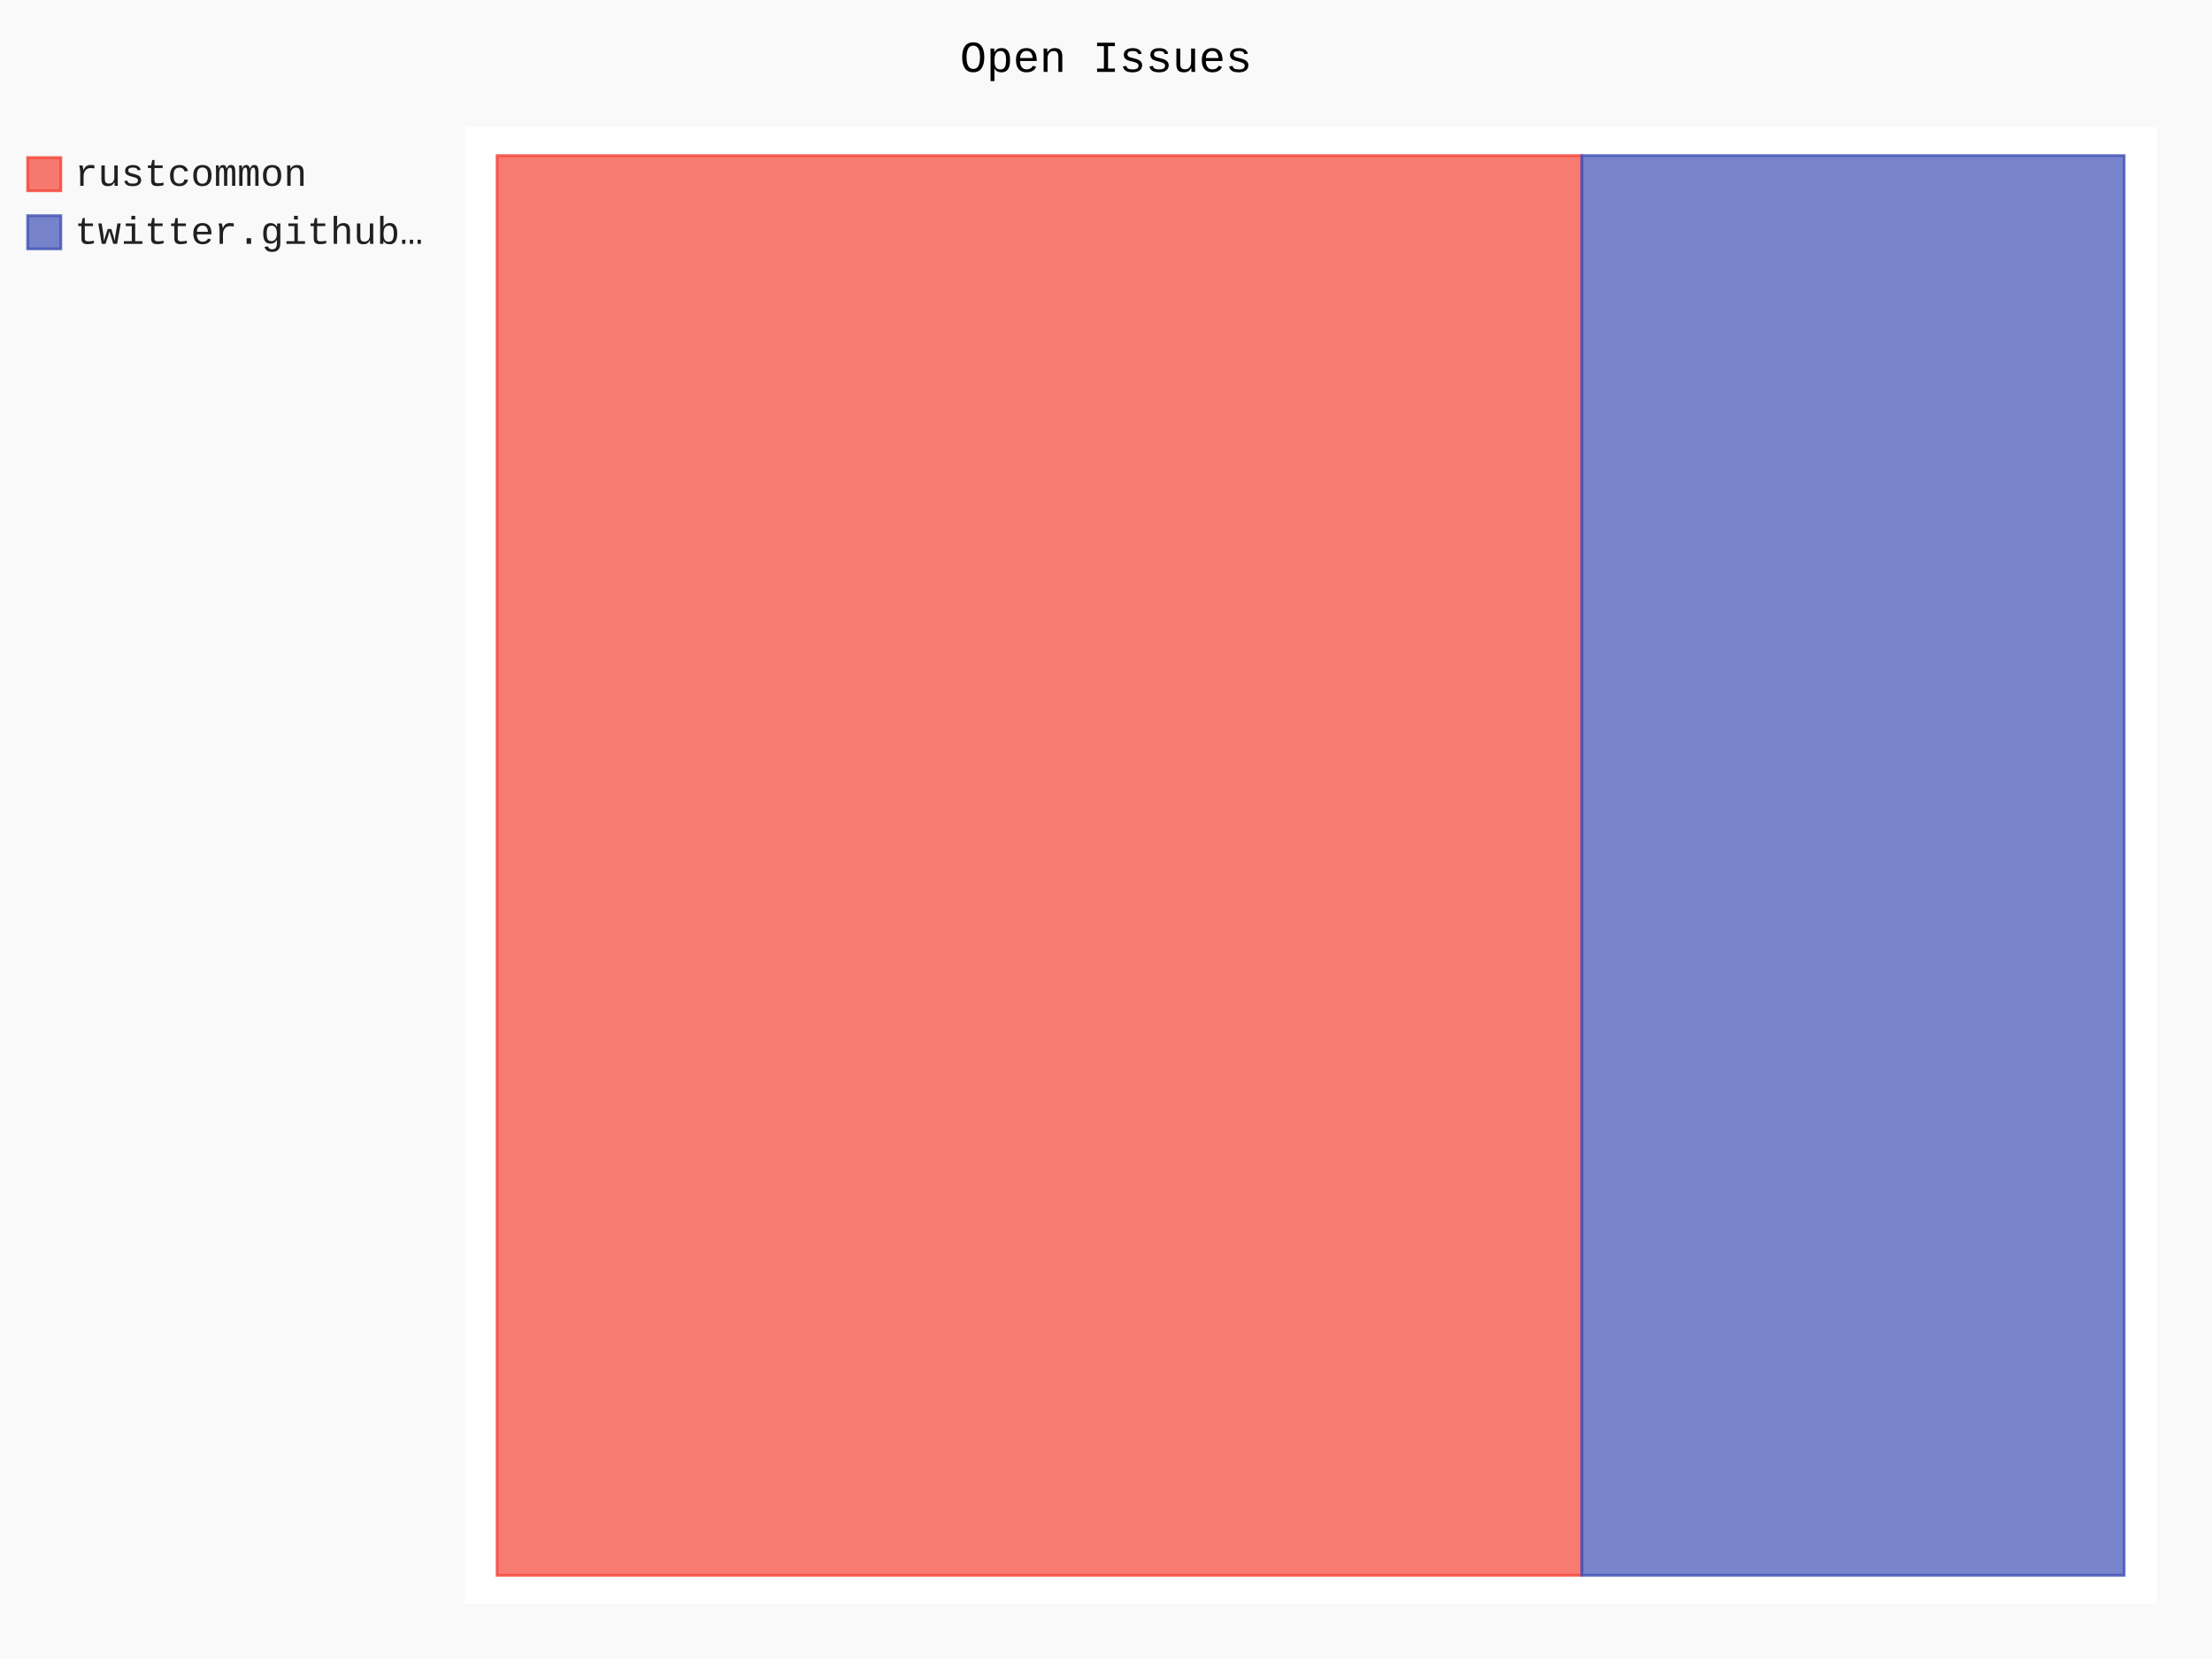
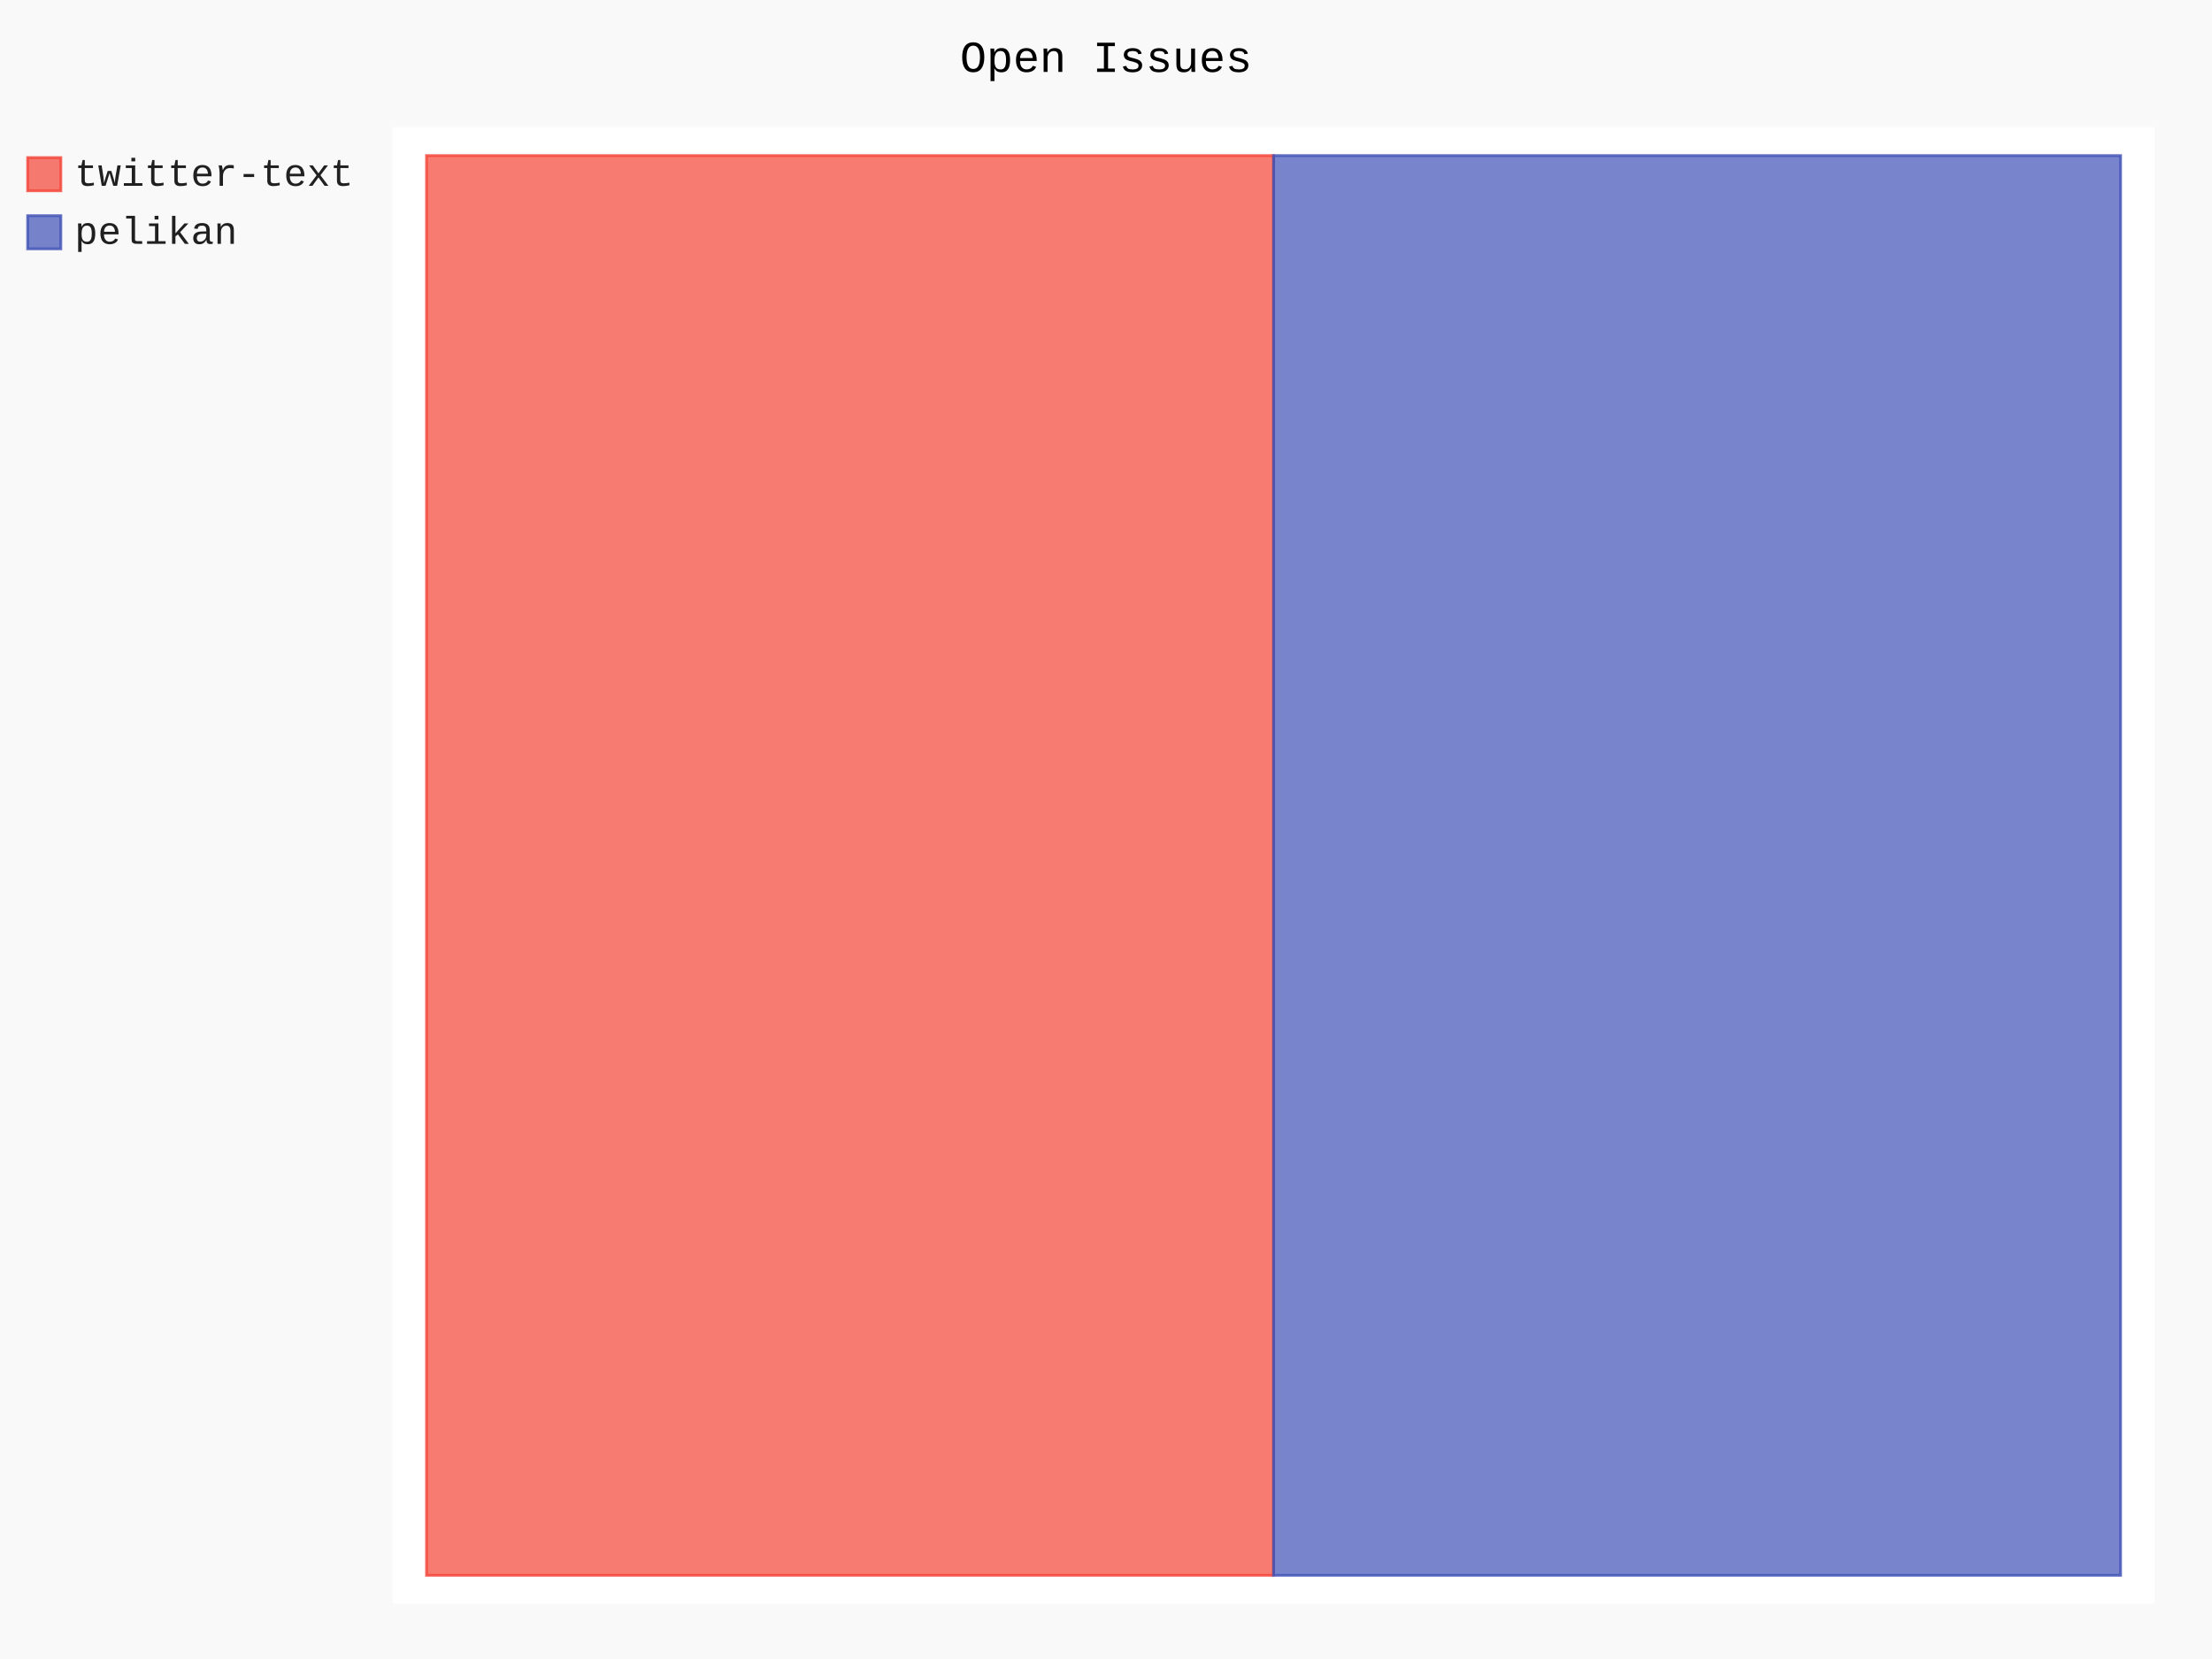
- <svg xmlns="http://www.w3.org/2000/svg" id="chart-34e7371d-ce98-4a5a-aec5-bbc61b8127ef" class="pygal-chart" viewBox="0 0 800 600">
+ <svg xmlns="http://www.w3.org/2000/svg" id="chart-1c9cd48e-0b14-48b2-9f2a-dbff2d094885" class="pygal-chart" viewBox="0 0 800 600">
  <defs>
-     <style type="text/css">#chart-34e7371d-ce98-4a5a-aec5-bbc61b8127ef{-webkit-user-select:none;-webkit-font-smoothing:antialiased;font-family:Consolas,"Liberation Mono",Menlo,Courier,monospace}#chart-34e7371d-ce98-4a5a-aec5-bbc61b8127ef .title{font-family:Consolas,"Liberation Mono",Menlo,Courier,monospace;font-size:16px}#chart-34e7371d-ce98-4a5a-aec5-bbc61b8127ef .legends .legend text{font-family:Consolas,"Liberation Mono",Menlo,Courier,monospace;font-size:14px}#chart-34e7371d-ce98-4a5a-aec5-bbc61b8127ef .axis text{font-family:Consolas,"Liberation Mono",Menlo,Courier,monospace;font-size:10px}#chart-34e7371d-ce98-4a5a-aec5-bbc61b8127ef .axis text.major{font-family:Consolas,"Liberation Mono",Menlo,Courier,monospace;font-size:10px}#chart-34e7371d-ce98-4a5a-aec5-bbc61b8127ef .text-overlay text.value{font-family:Consolas,"Liberation Mono",Menlo,Courier,monospace;font-size:16px}#chart-34e7371d-ce98-4a5a-aec5-bbc61b8127ef .text-overlay text.label{font-family:Consolas,"Liberation Mono",Menlo,Courier,monospace;font-size:10px}#chart-34e7371d-ce98-4a5a-aec5-bbc61b8127ef .tooltip{font-family:Consolas,"Liberation Mono",Menlo,Courier,monospace;font-size:14px}#chart-34e7371d-ce98-4a5a-aec5-bbc61b8127ef text.no_data{font-family:Consolas,"Liberation Mono",Menlo,Courier,monospace;font-size:64px}
- #chart-34e7371d-ce98-4a5a-aec5-bbc61b8127ef{background-color:rgba(249,249,249,1)}#chart-34e7371d-ce98-4a5a-aec5-bbc61b8127ef path,#chart-34e7371d-ce98-4a5a-aec5-bbc61b8127ef line,#chart-34e7371d-ce98-4a5a-aec5-bbc61b8127ef rect,#chart-34e7371d-ce98-4a5a-aec5-bbc61b8127ef circle{-webkit-transition:150ms;-moz-transition:150ms;transition:150ms}#chart-34e7371d-ce98-4a5a-aec5-bbc61b8127ef .graph &gt; .background{fill:rgba(249,249,249,1)}#chart-34e7371d-ce98-4a5a-aec5-bbc61b8127ef .plot &gt; .background{fill:rgba(255,255,255,1)}#chart-34e7371d-ce98-4a5a-aec5-bbc61b8127ef .graph{fill:rgba(0,0,0,.87)}#chart-34e7371d-ce98-4a5a-aec5-bbc61b8127ef text.no_data{fill:rgba(0,0,0,1)}#chart-34e7371d-ce98-4a5a-aec5-bbc61b8127ef .title{fill:rgba(0,0,0,1)}#chart-34e7371d-ce98-4a5a-aec5-bbc61b8127ef .legends .legend text{fill:rgba(0,0,0,.87)}#chart-34e7371d-ce98-4a5a-aec5-bbc61b8127ef .legends .legend:hover text{fill:rgba(0,0,0,1)}#chart-34e7371d-ce98-4a5a-aec5-bbc61b8127ef .axis .line{stroke:rgba(0,0,0,1)}#chart-34e7371d-ce98-4a5a-aec5-bbc61b8127ef .axis .guide.line{stroke:rgba(0,0,0,.54)}#chart-34e7371d-ce98-4a5a-aec5-bbc61b8127ef .axis .major.line{stroke:rgba(0,0,0,.87)}#chart-34e7371d-ce98-4a5a-aec5-bbc61b8127ef .axis text.major{fill:rgba(0,0,0,1)}#chart-34e7371d-ce98-4a5a-aec5-bbc61b8127ef .axis.y .guides:hover .guide.line,#chart-34e7371d-ce98-4a5a-aec5-bbc61b8127ef .line-graph .axis.x .guides:hover .guide.line,#chart-34e7371d-ce98-4a5a-aec5-bbc61b8127ef .stackedline-graph .axis.x .guides:hover .guide.line,#chart-34e7371d-ce98-4a5a-aec5-bbc61b8127ef .xy-graph .axis.x .guides:hover .guide.line{stroke:rgba(0,0,0,1)}#chart-34e7371d-ce98-4a5a-aec5-bbc61b8127ef .axis .guides:hover text{fill:rgba(0,0,0,1)}#chart-34e7371d-ce98-4a5a-aec5-bbc61b8127ef .reactive{fill-opacity:.7;stroke-opacity:.8}#chart-34e7371d-ce98-4a5a-aec5-bbc61b8127ef .ci{stroke:rgba(0,0,0,.87)}#chart-34e7371d-ce98-4a5a-aec5-bbc61b8127ef .reactive.active,#chart-34e7371d-ce98-4a5a-aec5-bbc61b8127ef .active .reactive{fill-opacity:.8;stroke-opacity:.9;stroke-width:4}#chart-34e7371d-ce98-4a5a-aec5-bbc61b8127ef .ci .reactive.active{stroke-width:1.5}#chart-34e7371d-ce98-4a5a-aec5-bbc61b8127ef .series text{fill:rgba(0,0,0,1)}#chart-34e7371d-ce98-4a5a-aec5-bbc61b8127ef .tooltip rect{fill:rgba(255,255,255,1);stroke:rgba(0,0,0,1);-webkit-transition:opacity 150ms;-moz-transition:opacity 150ms;transition:opacity 150ms}#chart-34e7371d-ce98-4a5a-aec5-bbc61b8127ef .tooltip .label{fill:rgba(0,0,0,.87)}#chart-34e7371d-ce98-4a5a-aec5-bbc61b8127ef .tooltip .label{fill:rgba(0,0,0,.87)}#chart-34e7371d-ce98-4a5a-aec5-bbc61b8127ef .tooltip .legend{font-size:.8em;fill:rgba(0,0,0,.54)}#chart-34e7371d-ce98-4a5a-aec5-bbc61b8127ef .tooltip .x_label{font-size:.6em;fill:rgba(0,0,0,1)}#chart-34e7371d-ce98-4a5a-aec5-bbc61b8127ef .tooltip .xlink{font-size:.5em;text-decoration:underline}#chart-34e7371d-ce98-4a5a-aec5-bbc61b8127ef .tooltip .value{font-size:1.5em}#chart-34e7371d-ce98-4a5a-aec5-bbc61b8127ef .bound{font-size:.5em}#chart-34e7371d-ce98-4a5a-aec5-bbc61b8127ef .max-value{font-size:.75em;fill:rgba(0,0,0,.54)}#chart-34e7371d-ce98-4a5a-aec5-bbc61b8127ef .map-element{fill:rgba(255,255,255,1);stroke:rgba(0,0,0,.54) !important}#chart-34e7371d-ce98-4a5a-aec5-bbc61b8127ef .map-element .reactive{fill-opacity:inherit;stroke-opacity:inherit}#chart-34e7371d-ce98-4a5a-aec5-bbc61b8127ef .color-0,#chart-34e7371d-ce98-4a5a-aec5-bbc61b8127ef .color-0 a:visited{stroke:#F44336;fill:#F44336}#chart-34e7371d-ce98-4a5a-aec5-bbc61b8127ef .color-1,#chart-34e7371d-ce98-4a5a-aec5-bbc61b8127ef .color-1 a:visited{stroke:#3F51B5;fill:#3F51B5}#chart-34e7371d-ce98-4a5a-aec5-bbc61b8127ef .text-overlay .color-0 text{fill:black}#chart-34e7371d-ce98-4a5a-aec5-bbc61b8127ef .text-overlay .color-1 text{fill:black}
- #chart-34e7371d-ce98-4a5a-aec5-bbc61b8127ef text.no_data{text-anchor:middle}#chart-34e7371d-ce98-4a5a-aec5-bbc61b8127ef .guide.line{fill:none}#chart-34e7371d-ce98-4a5a-aec5-bbc61b8127ef .centered{text-anchor:middle}#chart-34e7371d-ce98-4a5a-aec5-bbc61b8127ef .title{text-anchor:middle}#chart-34e7371d-ce98-4a5a-aec5-bbc61b8127ef .legends .legend text{fill-opacity:1}#chart-34e7371d-ce98-4a5a-aec5-bbc61b8127ef .axis.x text{text-anchor:middle}#chart-34e7371d-ce98-4a5a-aec5-bbc61b8127ef .axis.x:not(.web) text[transform]{text-anchor:start}#chart-34e7371d-ce98-4a5a-aec5-bbc61b8127ef .axis.x:not(.web) text[transform].backwards{text-anchor:end}#chart-34e7371d-ce98-4a5a-aec5-bbc61b8127ef .axis.y text{text-anchor:end}#chart-34e7371d-ce98-4a5a-aec5-bbc61b8127ef .axis.y text[transform].backwards{text-anchor:start}#chart-34e7371d-ce98-4a5a-aec5-bbc61b8127ef .axis.y2 text{text-anchor:start}#chart-34e7371d-ce98-4a5a-aec5-bbc61b8127ef .axis.y2 text[transform].backwards{text-anchor:end}#chart-34e7371d-ce98-4a5a-aec5-bbc61b8127ef .axis .guide.line{stroke-dasharray:4,4}#chart-34e7371d-ce98-4a5a-aec5-bbc61b8127ef .axis .major.guide.line{stroke-dasharray:6,6}#chart-34e7371d-ce98-4a5a-aec5-bbc61b8127ef .horizontal .axis.y .guide.line,#chart-34e7371d-ce98-4a5a-aec5-bbc61b8127ef .horizontal .axis.y2 .guide.line,#chart-34e7371d-ce98-4a5a-aec5-bbc61b8127ef .vertical .axis.x .guide.line{opacity:0}#chart-34e7371d-ce98-4a5a-aec5-bbc61b8127ef .horizontal .axis.always_show .guide.line,#chart-34e7371d-ce98-4a5a-aec5-bbc61b8127ef .vertical .axis.always_show .guide.line{opacity:1 !important}#chart-34e7371d-ce98-4a5a-aec5-bbc61b8127ef .axis.y .guides:hover .guide.line,#chart-34e7371d-ce98-4a5a-aec5-bbc61b8127ef .axis.y2 .guides:hover .guide.line,#chart-34e7371d-ce98-4a5a-aec5-bbc61b8127ef .axis.x .guides:hover .guide.line{opacity:1}#chart-34e7371d-ce98-4a5a-aec5-bbc61b8127ef .axis .guides:hover text{opacity:1}#chart-34e7371d-ce98-4a5a-aec5-bbc61b8127ef .nofill{fill:none}#chart-34e7371d-ce98-4a5a-aec5-bbc61b8127ef .subtle-fill{fill-opacity:.2}#chart-34e7371d-ce98-4a5a-aec5-bbc61b8127ef .dot{stroke-width:1px;fill-opacity:1}#chart-34e7371d-ce98-4a5a-aec5-bbc61b8127ef .dot.active{stroke-width:5px}#chart-34e7371d-ce98-4a5a-aec5-bbc61b8127ef .dot.negative{fill:transparent}#chart-34e7371d-ce98-4a5a-aec5-bbc61b8127ef text,#chart-34e7371d-ce98-4a5a-aec5-bbc61b8127ef tspan{stroke:none !important}#chart-34e7371d-ce98-4a5a-aec5-bbc61b8127ef .series text.active{opacity:1}#chart-34e7371d-ce98-4a5a-aec5-bbc61b8127ef .tooltip rect{fill-opacity:.95;stroke-width:.5}#chart-34e7371d-ce98-4a5a-aec5-bbc61b8127ef .tooltip text{fill-opacity:1}#chart-34e7371d-ce98-4a5a-aec5-bbc61b8127ef .showable{visibility:hidden}#chart-34e7371d-ce98-4a5a-aec5-bbc61b8127ef .showable.shown{visibility:visible}#chart-34e7371d-ce98-4a5a-aec5-bbc61b8127ef .gauge-background{fill:rgba(229,229,229,1);stroke:none}#chart-34e7371d-ce98-4a5a-aec5-bbc61b8127ef .bg-lines{stroke:rgba(249,249,249,1);stroke-width:2px}</style>
+     <style type="text/css">#chart-1c9cd48e-0b14-48b2-9f2a-dbff2d094885{-webkit-user-select:none;-webkit-font-smoothing:antialiased;font-family:Consolas,"Liberation Mono",Menlo,Courier,monospace}#chart-1c9cd48e-0b14-48b2-9f2a-dbff2d094885 .title{font-family:Consolas,"Liberation Mono",Menlo,Courier,monospace;font-size:16px}#chart-1c9cd48e-0b14-48b2-9f2a-dbff2d094885 .legends .legend text{font-family:Consolas,"Liberation Mono",Menlo,Courier,monospace;font-size:14px}#chart-1c9cd48e-0b14-48b2-9f2a-dbff2d094885 .axis text{font-family:Consolas,"Liberation Mono",Menlo,Courier,monospace;font-size:10px}#chart-1c9cd48e-0b14-48b2-9f2a-dbff2d094885 .axis text.major{font-family:Consolas,"Liberation Mono",Menlo,Courier,monospace;font-size:10px}#chart-1c9cd48e-0b14-48b2-9f2a-dbff2d094885 .text-overlay text.value{font-family:Consolas,"Liberation Mono",Menlo,Courier,monospace;font-size:16px}#chart-1c9cd48e-0b14-48b2-9f2a-dbff2d094885 .text-overlay text.label{font-family:Consolas,"Liberation Mono",Menlo,Courier,monospace;font-size:10px}#chart-1c9cd48e-0b14-48b2-9f2a-dbff2d094885 .tooltip{font-family:Consolas,"Liberation Mono",Menlo,Courier,monospace;font-size:14px}#chart-1c9cd48e-0b14-48b2-9f2a-dbff2d094885 text.no_data{font-family:Consolas,"Liberation Mono",Menlo,Courier,monospace;font-size:64px}
+ #chart-1c9cd48e-0b14-48b2-9f2a-dbff2d094885{background-color:rgba(249,249,249,1)}#chart-1c9cd48e-0b14-48b2-9f2a-dbff2d094885 path,#chart-1c9cd48e-0b14-48b2-9f2a-dbff2d094885 line,#chart-1c9cd48e-0b14-48b2-9f2a-dbff2d094885 rect,#chart-1c9cd48e-0b14-48b2-9f2a-dbff2d094885 circle{-webkit-transition:150ms;-moz-transition:150ms;transition:150ms}#chart-1c9cd48e-0b14-48b2-9f2a-dbff2d094885 .graph &gt; .background{fill:rgba(249,249,249,1)}#chart-1c9cd48e-0b14-48b2-9f2a-dbff2d094885 .plot &gt; .background{fill:rgba(255,255,255,1)}#chart-1c9cd48e-0b14-48b2-9f2a-dbff2d094885 .graph{fill:rgba(0,0,0,.87)}#chart-1c9cd48e-0b14-48b2-9f2a-dbff2d094885 text.no_data{fill:rgba(0,0,0,1)}#chart-1c9cd48e-0b14-48b2-9f2a-dbff2d094885 .title{fill:rgba(0,0,0,1)}#chart-1c9cd48e-0b14-48b2-9f2a-dbff2d094885 .legends .legend text{fill:rgba(0,0,0,.87)}#chart-1c9cd48e-0b14-48b2-9f2a-dbff2d094885 .legends .legend:hover text{fill:rgba(0,0,0,1)}#chart-1c9cd48e-0b14-48b2-9f2a-dbff2d094885 .axis .line{stroke:rgba(0,0,0,1)}#chart-1c9cd48e-0b14-48b2-9f2a-dbff2d094885 .axis .guide.line{stroke:rgba(0,0,0,.54)}#chart-1c9cd48e-0b14-48b2-9f2a-dbff2d094885 .axis .major.line{stroke:rgba(0,0,0,.87)}#chart-1c9cd48e-0b14-48b2-9f2a-dbff2d094885 .axis text.major{fill:rgba(0,0,0,1)}#chart-1c9cd48e-0b14-48b2-9f2a-dbff2d094885 .axis.y .guides:hover .guide.line,#chart-1c9cd48e-0b14-48b2-9f2a-dbff2d094885 .line-graph .axis.x .guides:hover .guide.line,#chart-1c9cd48e-0b14-48b2-9f2a-dbff2d094885 .stackedline-graph .axis.x .guides:hover .guide.line,#chart-1c9cd48e-0b14-48b2-9f2a-dbff2d094885 .xy-graph .axis.x .guides:hover .guide.line{stroke:rgba(0,0,0,1)}#chart-1c9cd48e-0b14-48b2-9f2a-dbff2d094885 .axis .guides:hover text{fill:rgba(0,0,0,1)}#chart-1c9cd48e-0b14-48b2-9f2a-dbff2d094885 .reactive{fill-opacity:.7;stroke-opacity:.8}#chart-1c9cd48e-0b14-48b2-9f2a-dbff2d094885 .ci{stroke:rgba(0,0,0,.87)}#chart-1c9cd48e-0b14-48b2-9f2a-dbff2d094885 .reactive.active,#chart-1c9cd48e-0b14-48b2-9f2a-dbff2d094885 .active .reactive{fill-opacity:.8;stroke-opacity:.9;stroke-width:4}#chart-1c9cd48e-0b14-48b2-9f2a-dbff2d094885 .ci .reactive.active{stroke-width:1.5}#chart-1c9cd48e-0b14-48b2-9f2a-dbff2d094885 .series text{fill:rgba(0,0,0,1)}#chart-1c9cd48e-0b14-48b2-9f2a-dbff2d094885 .tooltip rect{fill:rgba(255,255,255,1);stroke:rgba(0,0,0,1);-webkit-transition:opacity 150ms;-moz-transition:opacity 150ms;transition:opacity 150ms}#chart-1c9cd48e-0b14-48b2-9f2a-dbff2d094885 .tooltip .label{fill:rgba(0,0,0,.87)}#chart-1c9cd48e-0b14-48b2-9f2a-dbff2d094885 .tooltip .label{fill:rgba(0,0,0,.87)}#chart-1c9cd48e-0b14-48b2-9f2a-dbff2d094885 .tooltip .legend{font-size:.8em;fill:rgba(0,0,0,.54)}#chart-1c9cd48e-0b14-48b2-9f2a-dbff2d094885 .tooltip .x_label{font-size:.6em;fill:rgba(0,0,0,1)}#chart-1c9cd48e-0b14-48b2-9f2a-dbff2d094885 .tooltip .xlink{font-size:.5em;text-decoration:underline}#chart-1c9cd48e-0b14-48b2-9f2a-dbff2d094885 .tooltip .value{font-size:1.5em}#chart-1c9cd48e-0b14-48b2-9f2a-dbff2d094885 .bound{font-size:.5em}#chart-1c9cd48e-0b14-48b2-9f2a-dbff2d094885 .max-value{font-size:.75em;fill:rgba(0,0,0,.54)}#chart-1c9cd48e-0b14-48b2-9f2a-dbff2d094885 .map-element{fill:rgba(255,255,255,1);stroke:rgba(0,0,0,.54) !important}#chart-1c9cd48e-0b14-48b2-9f2a-dbff2d094885 .map-element .reactive{fill-opacity:inherit;stroke-opacity:inherit}#chart-1c9cd48e-0b14-48b2-9f2a-dbff2d094885 .color-0,#chart-1c9cd48e-0b14-48b2-9f2a-dbff2d094885 .color-0 a:visited{stroke:#F44336;fill:#F44336}#chart-1c9cd48e-0b14-48b2-9f2a-dbff2d094885 .color-1,#chart-1c9cd48e-0b14-48b2-9f2a-dbff2d094885 .color-1 a:visited{stroke:#3F51B5;fill:#3F51B5}#chart-1c9cd48e-0b14-48b2-9f2a-dbff2d094885 .text-overlay .color-0 text{fill:black}#chart-1c9cd48e-0b14-48b2-9f2a-dbff2d094885 .text-overlay .color-1 text{fill:black}
+ #chart-1c9cd48e-0b14-48b2-9f2a-dbff2d094885 text.no_data{text-anchor:middle}#chart-1c9cd48e-0b14-48b2-9f2a-dbff2d094885 .guide.line{fill:none}#chart-1c9cd48e-0b14-48b2-9f2a-dbff2d094885 .centered{text-anchor:middle}#chart-1c9cd48e-0b14-48b2-9f2a-dbff2d094885 .title{text-anchor:middle}#chart-1c9cd48e-0b14-48b2-9f2a-dbff2d094885 .legends .legend text{fill-opacity:1}#chart-1c9cd48e-0b14-48b2-9f2a-dbff2d094885 .axis.x text{text-anchor:middle}#chart-1c9cd48e-0b14-48b2-9f2a-dbff2d094885 .axis.x:not(.web) text[transform]{text-anchor:start}#chart-1c9cd48e-0b14-48b2-9f2a-dbff2d094885 .axis.x:not(.web) text[transform].backwards{text-anchor:end}#chart-1c9cd48e-0b14-48b2-9f2a-dbff2d094885 .axis.y text{text-anchor:end}#chart-1c9cd48e-0b14-48b2-9f2a-dbff2d094885 .axis.y text[transform].backwards{text-anchor:start}#chart-1c9cd48e-0b14-48b2-9f2a-dbff2d094885 .axis.y2 text{text-anchor:start}#chart-1c9cd48e-0b14-48b2-9f2a-dbff2d094885 .axis.y2 text[transform].backwards{text-anchor:end}#chart-1c9cd48e-0b14-48b2-9f2a-dbff2d094885 .axis .guide.line{stroke-dasharray:4,4}#chart-1c9cd48e-0b14-48b2-9f2a-dbff2d094885 .axis .major.guide.line{stroke-dasharray:6,6}#chart-1c9cd48e-0b14-48b2-9f2a-dbff2d094885 .horizontal .axis.y .guide.line,#chart-1c9cd48e-0b14-48b2-9f2a-dbff2d094885 .horizontal .axis.y2 .guide.line,#chart-1c9cd48e-0b14-48b2-9f2a-dbff2d094885 .vertical .axis.x .guide.line{opacity:0}#chart-1c9cd48e-0b14-48b2-9f2a-dbff2d094885 .horizontal .axis.always_show .guide.line,#chart-1c9cd48e-0b14-48b2-9f2a-dbff2d094885 .vertical .axis.always_show .guide.line{opacity:1 !important}#chart-1c9cd48e-0b14-48b2-9f2a-dbff2d094885 .axis.y .guides:hover .guide.line,#chart-1c9cd48e-0b14-48b2-9f2a-dbff2d094885 .axis.y2 .guides:hover .guide.line,#chart-1c9cd48e-0b14-48b2-9f2a-dbff2d094885 .axis.x .guides:hover .guide.line{opacity:1}#chart-1c9cd48e-0b14-48b2-9f2a-dbff2d094885 .axis .guides:hover text{opacity:1}#chart-1c9cd48e-0b14-48b2-9f2a-dbff2d094885 .nofill{fill:none}#chart-1c9cd48e-0b14-48b2-9f2a-dbff2d094885 .subtle-fill{fill-opacity:.2}#chart-1c9cd48e-0b14-48b2-9f2a-dbff2d094885 .dot{stroke-width:1px;fill-opacity:1}#chart-1c9cd48e-0b14-48b2-9f2a-dbff2d094885 .dot.active{stroke-width:5px}#chart-1c9cd48e-0b14-48b2-9f2a-dbff2d094885 .dot.negative{fill:transparent}#chart-1c9cd48e-0b14-48b2-9f2a-dbff2d094885 text,#chart-1c9cd48e-0b14-48b2-9f2a-dbff2d094885 tspan{stroke:none !important}#chart-1c9cd48e-0b14-48b2-9f2a-dbff2d094885 .series text.active{opacity:1}#chart-1c9cd48e-0b14-48b2-9f2a-dbff2d094885 .tooltip rect{fill-opacity:.95;stroke-width:.5}#chart-1c9cd48e-0b14-48b2-9f2a-dbff2d094885 .tooltip text{fill-opacity:1}#chart-1c9cd48e-0b14-48b2-9f2a-dbff2d094885 .showable{visibility:hidden}#chart-1c9cd48e-0b14-48b2-9f2a-dbff2d094885 .showable.shown{visibility:visible}#chart-1c9cd48e-0b14-48b2-9f2a-dbff2d094885 .gauge-background{fill:rgba(229,229,229,1);stroke:none}#chart-1c9cd48e-0b14-48b2-9f2a-dbff2d094885 .bg-lines{stroke:rgba(249,249,249,1);stroke-width:2px}</style>
  </defs>
  <g class="graph treemap-graph vertical">
    <rect x="0" y="0" width="800" height="600" class="background" />
-     <g transform="translate(168, 46)" class="plot">
-       <rect x="0" y="0" width="612.0" height="534" class="background" />
+     <g transform="translate(142, 46)" class="plot">
+       <rect x="0" y="0" width="637.2" height="534" class="background" />
      <g class="series serie-0 color-0">
        <g class="rects">
          <g class="rect">
-             <rect x="11.769" y="10.269" width="392.308" height="513.462" class="rect reactive tooltip-trigger" />
+             <rect x="12.254" y="10.269" width="306.346" height="513.462" class="rect reactive tooltip-trigger" />
          </g>
        </g>
      </g>
      <g class="series serie-1 color-1">
        <g class="rects">
          <g class="rect">
-             <rect x="404.077" y="10.269" width="196.154" height="513.462" class="rect reactive tooltip-trigger" />
+             <rect x="318.6" y="10.269" width="306.346" height="513.462" class="rect reactive tooltip-trigger" />
          </g>
        </g>
      </g>
    </g>
    <g class="titles">
      <text x="400.0" y="26" class="title plot_title">Open Issues</text>
    </g>
-     <g transform="translate(168, 46)" class="plot overlay">
+     <g transform="translate(142, 46)" class="plot overlay">
      <g class="series serie-0 color-0" />
      <g class="series serie-1 color-1" />
    </g>
-     <g transform="translate(168, 46)" class="plot text-overlay">
+     <g transform="translate(142, 46)" class="plot text-overlay">
      <g class="series serie-0 color-0" />
      <g class="series serie-1 color-1" />
    </g>
-     <g transform="translate(168, 46)" class="plot tooltip-overlay">
+     <g transform="translate(142, 46)" class="plot tooltip-overlay">
      <g transform="translate(0 0)" style="opacity: 0" class="tooltip">
        <rect rx="0" ry="0" width="0" height="0" class="tooltip-box" />
        <g class="text" />
      </g>
    </g>
    <g transform="translate(10, 56)" class="legends">
      <g id="activate-serie-0" class="legend reactive activate-serie">
        <rect x="0.0" y="1.0" width="12" height="12" class="color-0 reactive" />
-         <text x="17.0" y="11.2">rustcommon</text>
+         <text x="17.0" y="11.2">twitter-text</text>
      </g>
      <g id="activate-serie-1" class="legend reactive activate-serie">
        <rect x="0.0" y="22.0" width="12" height="12" class="color-1 reactive" />
-         <text x="17.0" y="32.2">twitter.github…</text>
+         <text x="17.0" y="32.2">pelikan</text>
      </g>
    </g>
    <g transform="translate(790, 56)" class="legends" />
  </g>
</svg>
